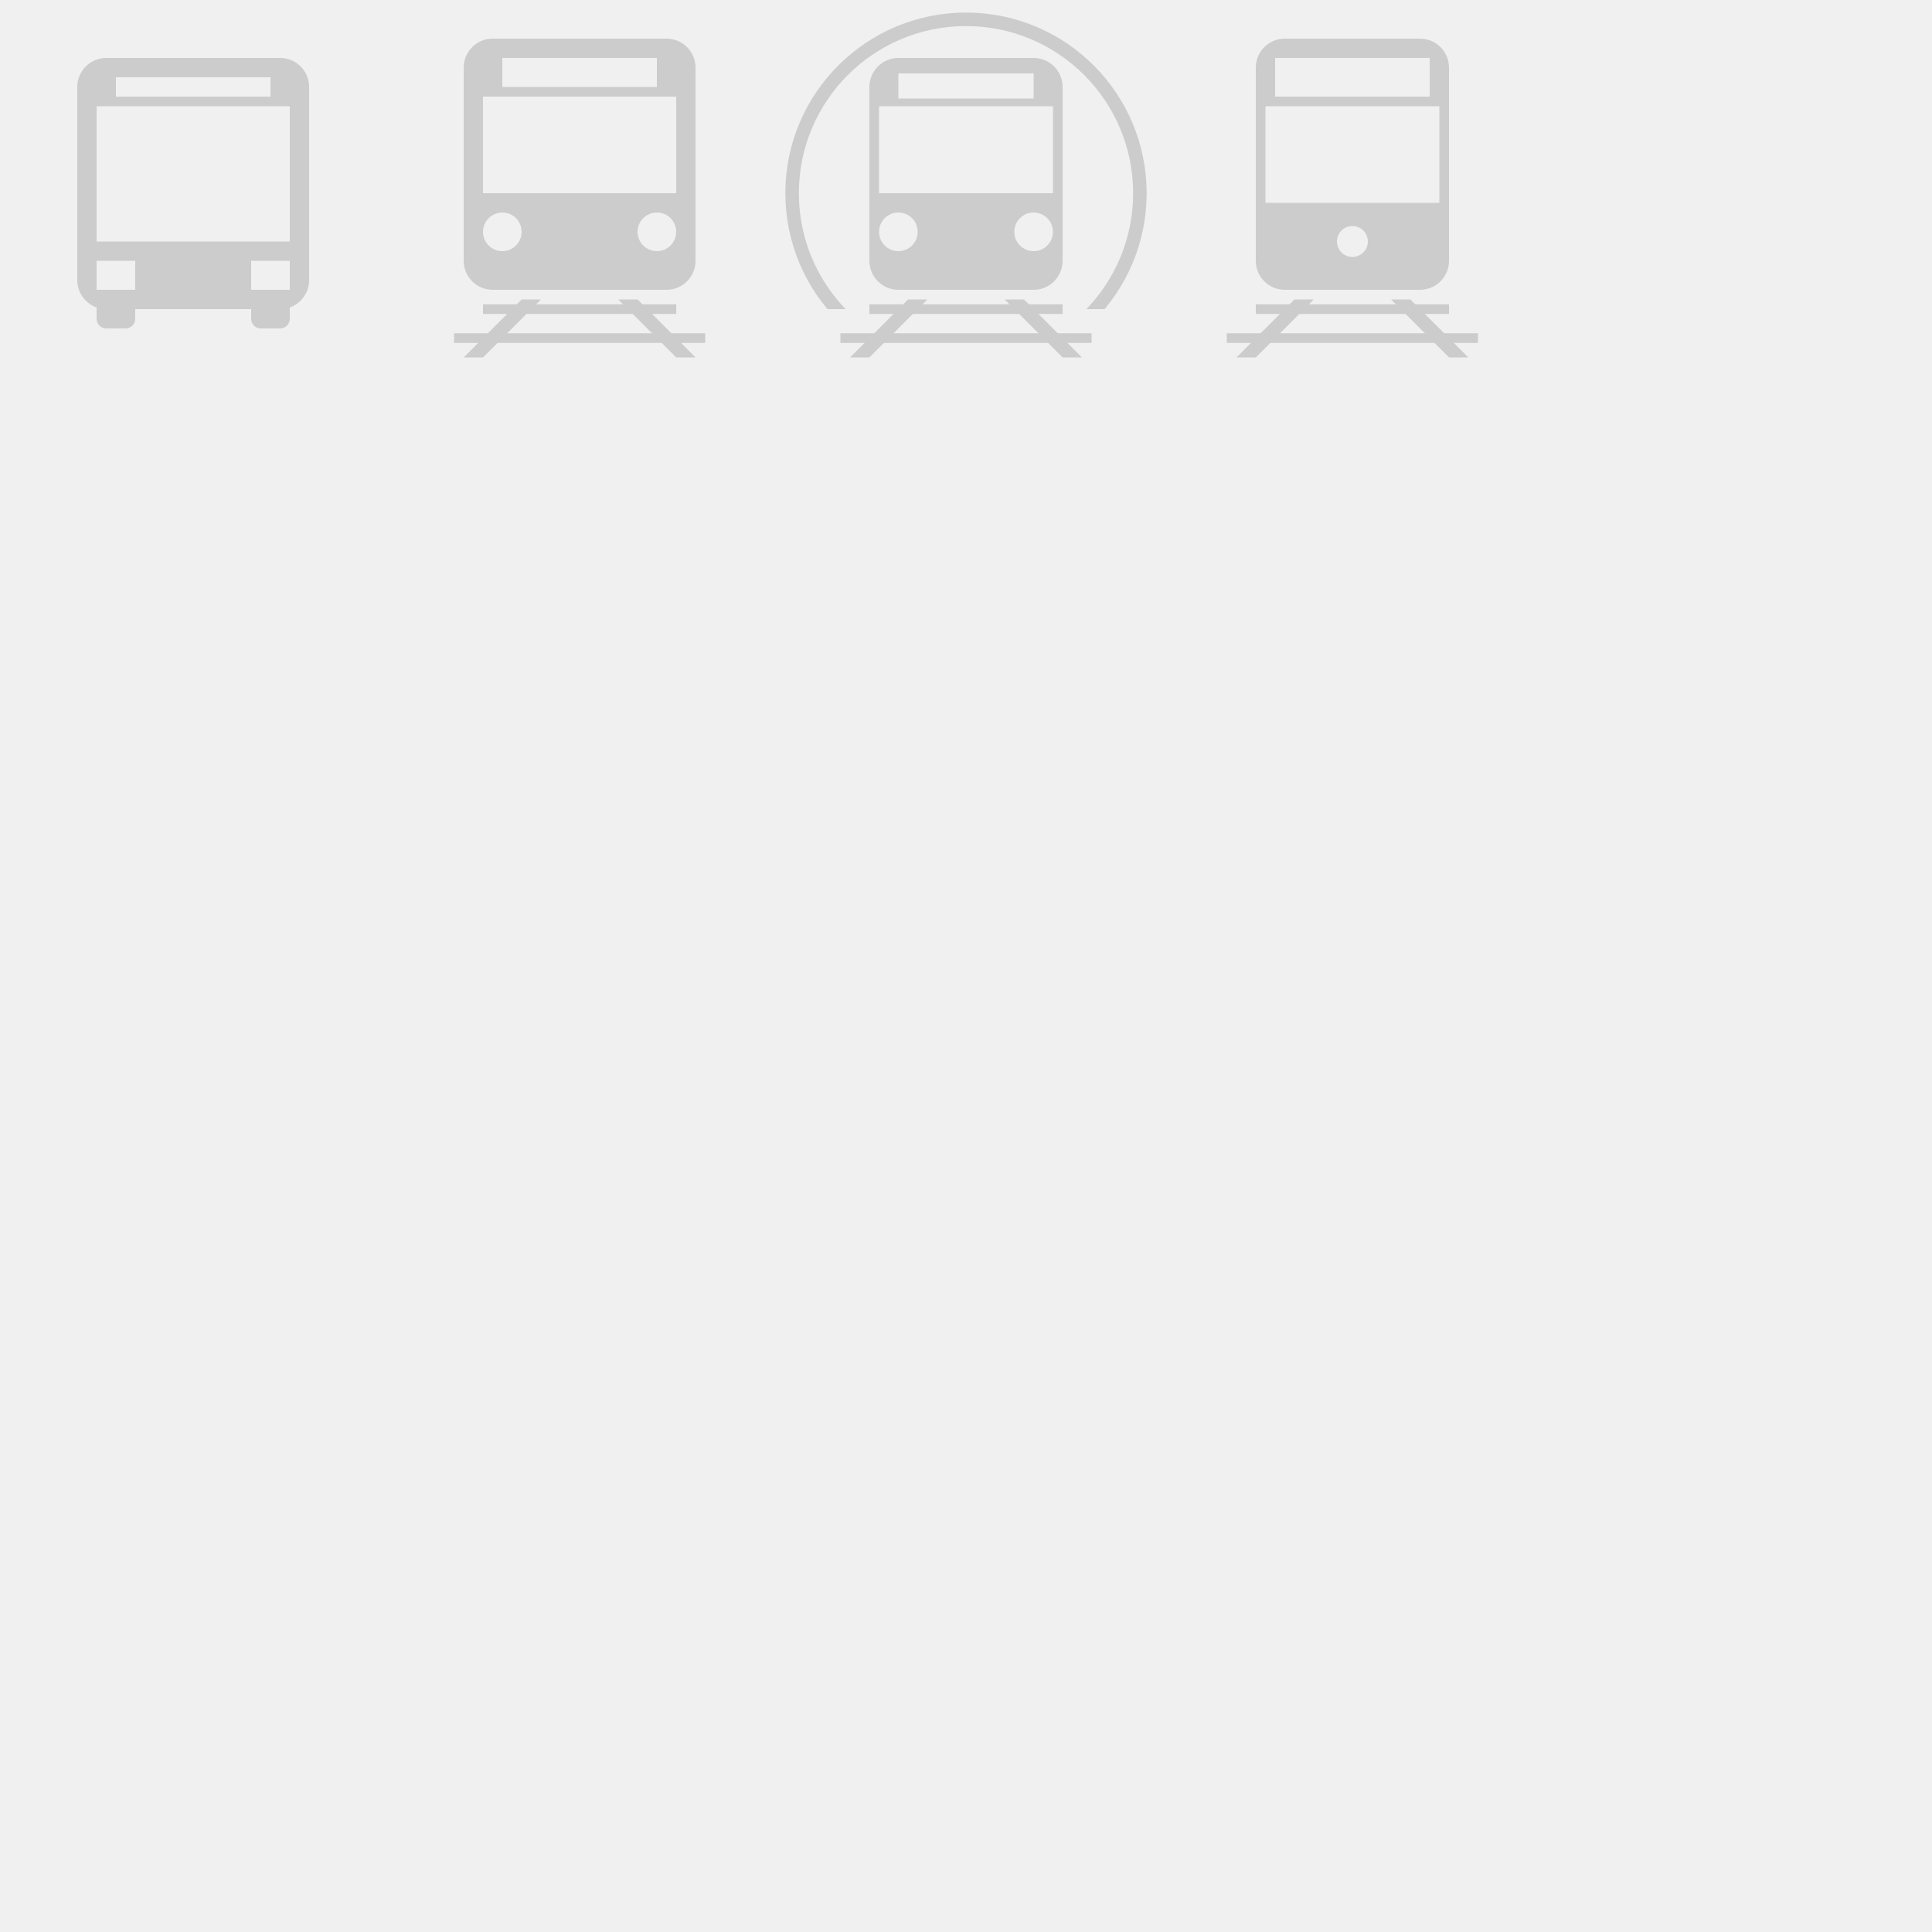
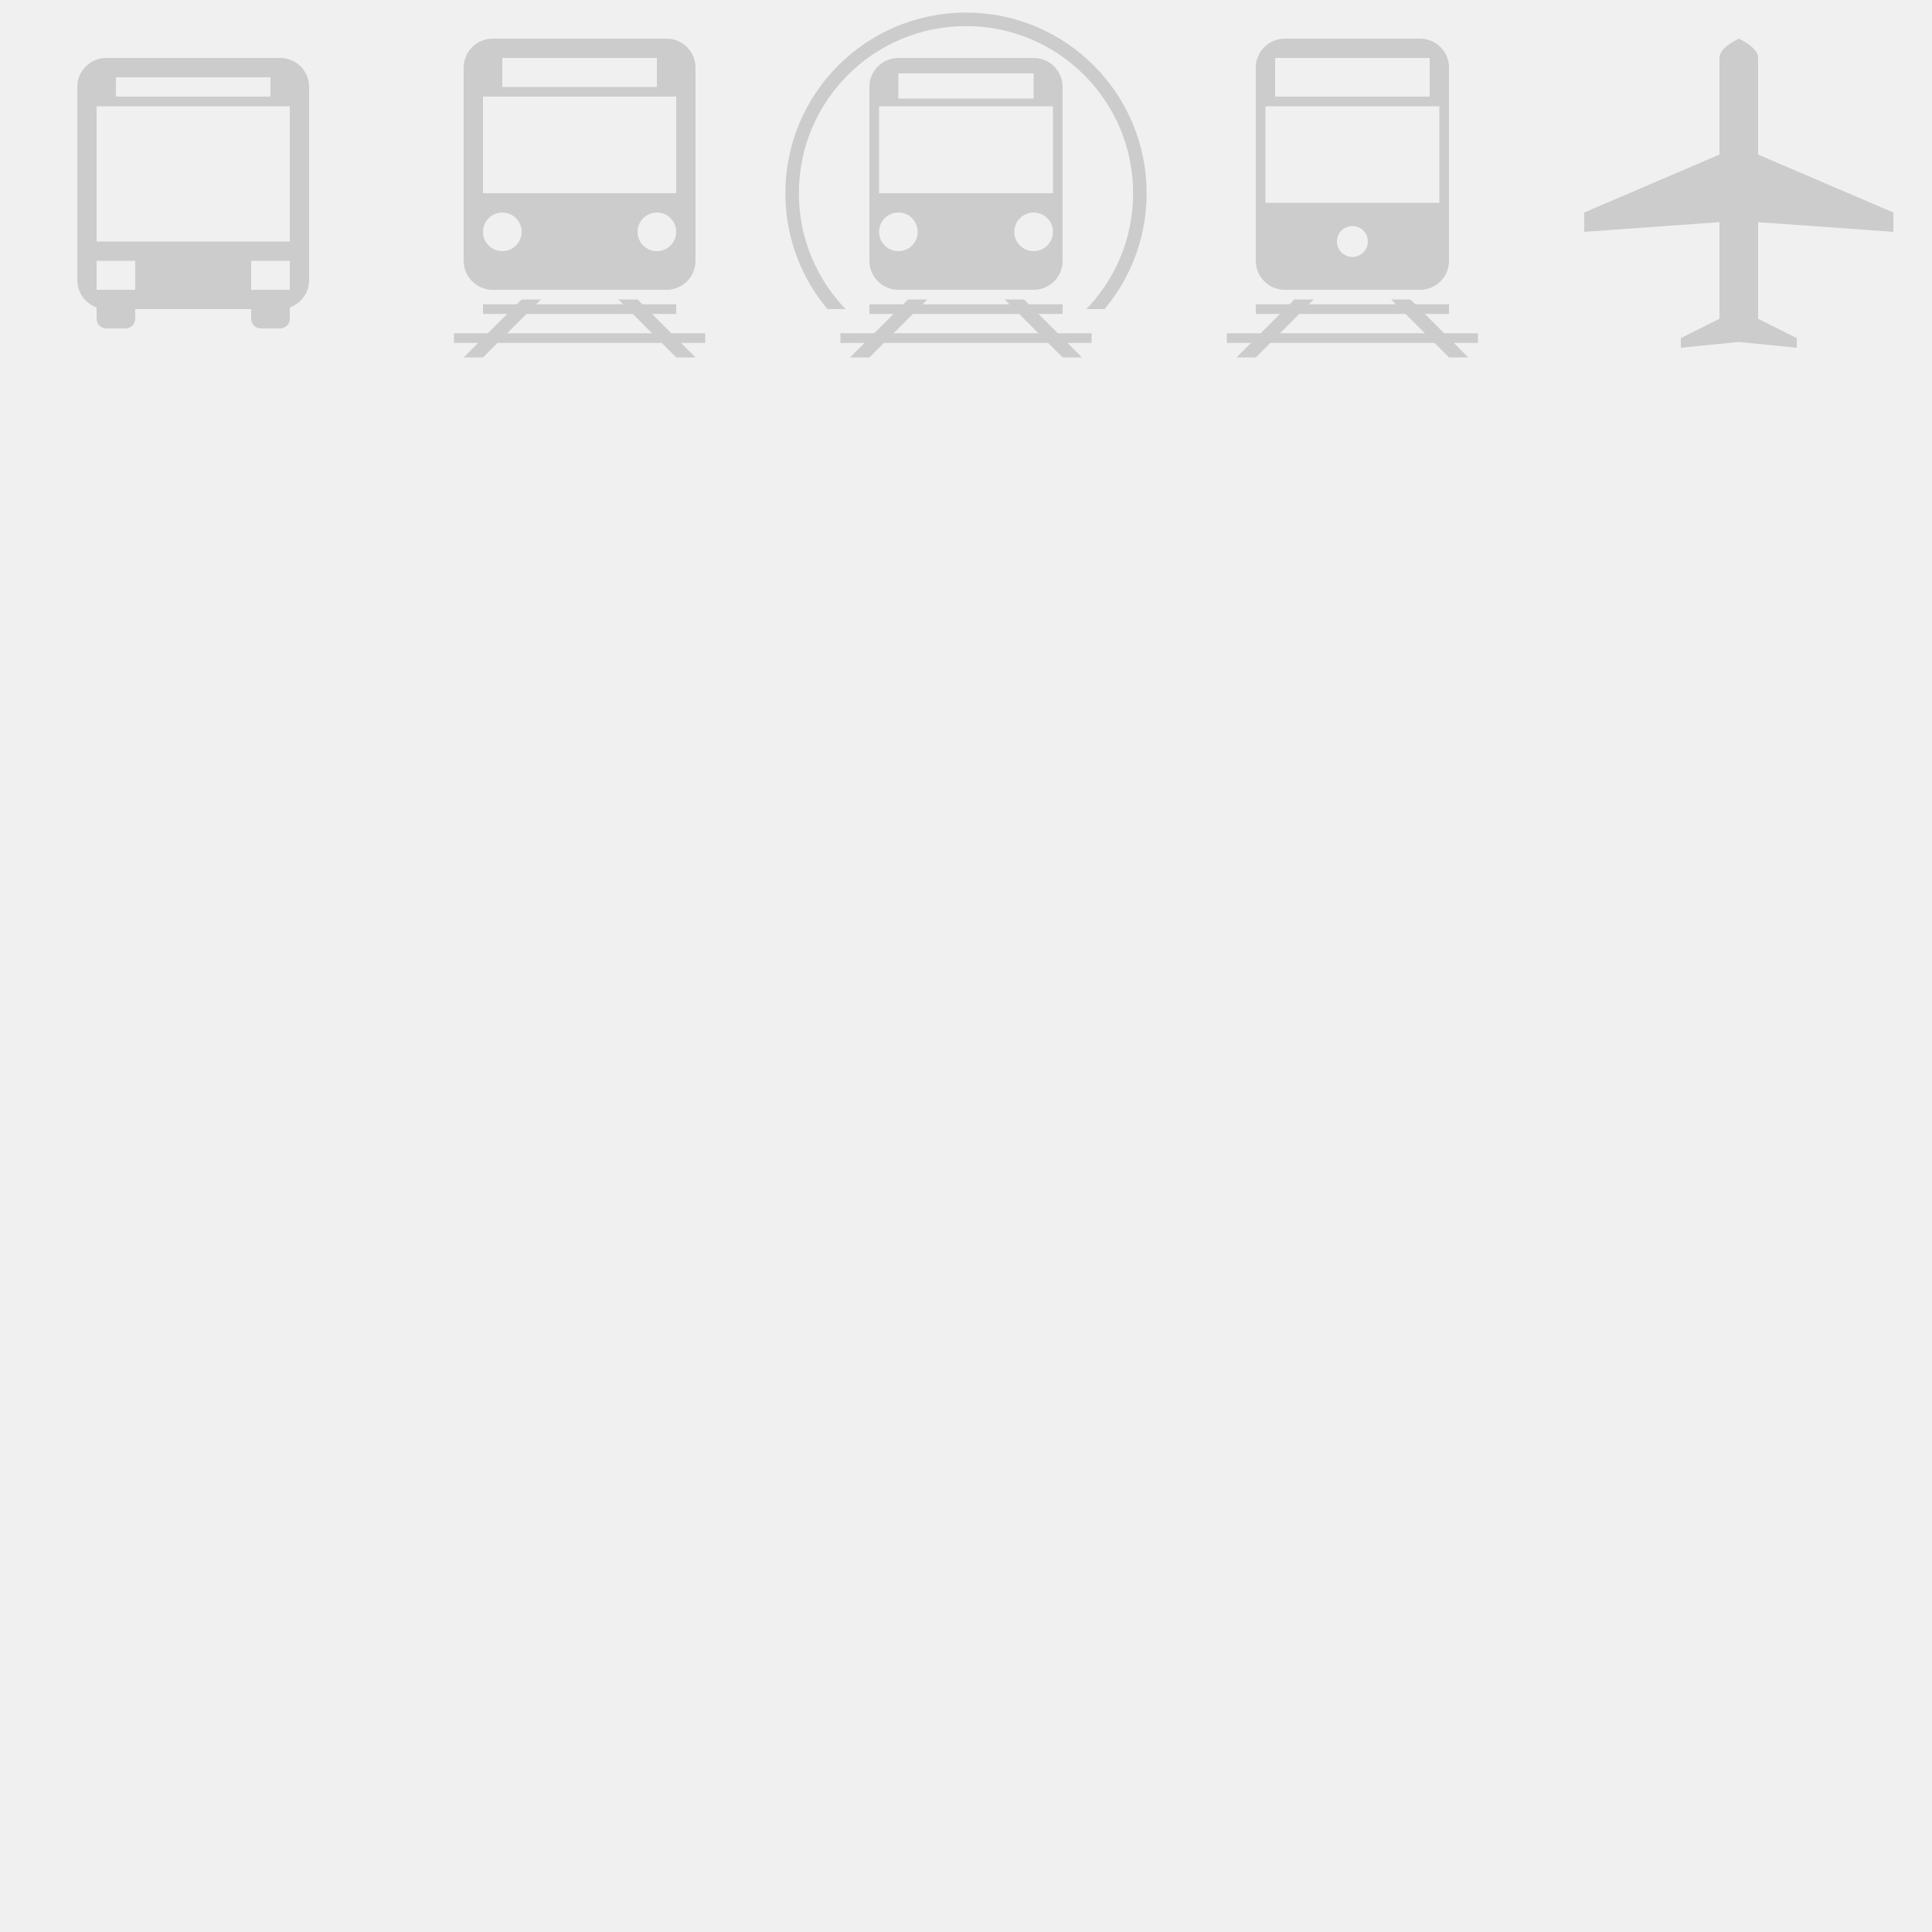
<svg xmlns="http://www.w3.org/2000/svg" viewBox="0 0 100 100">
  <g fill="hsl(0 0% 80%)">
    <view id="bus_11" viewBox="0 0 20 20" />
    <g transform="translate(0, 0)">
      <defs>
        <mask id="bus_11_mask">
          <rect x="0" y="0" width="20" height="20" fill="white" />
          <rect x="6" y="4" width="8" height="1" fill="black" />
          <rect x="5" y="5.5" width="10" height="7" fill="black" />
          <rect x="5" y="13.5" width="2" height="1.5" fill="black" />
          <rect x="13" y="13.5" width="2" height="1.5" fill="black" />
        </mask>
      </defs>
      <rect x="4" y="3" width="12" height="13" rx="1.5" mask="url(#bus_11_mask)" />
      <rect x="5" y="15" width="2" height="2" rx="0.5" mask="url(#bus_11_mask)" />
      <rect x="13" y="15" width="2" height="2" rx="0.5" mask="url(#bus_11_mask)" />
    </g>
    <view id="railway_11" viewBox="20 0 20 20" />
    <g transform="translate(20, 0)">
      <defs>
        <mask id="railway_11_mask">
          <rect x="0" y="0" width="20" height="20" fill="white" />
          <rect x="6" y="3" width="8" height="1.5" fill="black" />
          <rect x="5" y="5" width="10" height="5" fill="black" />
          <circle cx="6" cy="12" r="1" fill="black" />
          <circle cx="14" cy="12" r="1" fill="black" />
        </mask>
      </defs>
      <rect x="4" y="2" width="12" height="13" rx="1.5" mask="url(#railway_11_mask)" />
      <path d="M 7 15.5 l -3 3 l 1 0 l 3 -3" />
      <path d="M 12 15.5 l 3 3 l 1 0 l -3 -3" />
      <path d="M 5 16 l 10 0" stroke="hsl(0 0% 80%)" stroke-width="0.5" />
      <path d="M 3.5 17.5 l 13 0" stroke="hsl(0 0% 80%)" stroke-width="0.5" />
    </g>
    <view id="rail_metro_11" viewBox="40 0 20 20" />
    <g transform="translate(40, 0)">
      <defs>
        <mask id="rail_metro_11_mask">
          <rect x="0" y="0" width="20" height="20" fill="white" />
          <rect x="6.5" y="3.8" width="7" height="1.3" fill="black" />
          <rect x="5.5" y="5.5" width="9" height="4.5" fill="black" />
          <circle cx="6.5" cy="12" r="1" fill="black" />
          <circle cx="13.5" cy="12" r="1" fill="black" />
        </mask>
        <mask id="rail_metro_11_tunnel_mask">
          <rect x="0" y="0" width="20" height="20" fill="white" />
          <rect x="0" y="16" width="20" height="5" fill="black" />
        </mask>
      </defs>
      <rect x="5" y="3" width="10" height="12" rx="1.5" mask="url(#rail_metro_11_mask)" />
      <circle cx="10" cy="10" r="9" fill="none" stroke="hsl(0 0% 80%)" stroke-width="0.7" mask="url(#rail_metro_11_tunnel_mask)" />
      <path d="M 7 15.5 l -3 3 l 1 0 l 3 -3" />
      <path d="M 12 15.5 l 3 3 l 1 0 l -3 -3" />
      <path d="M 5 16 l 10 0" stroke="hsl(0 0% 80%)" stroke-width="0.5" />
      <path d="M 3.5 17.5 l 13 0" stroke="hsl(0 0% 80%)" stroke-width="0.5" />
    </g>
    <view id="rail_light_11" viewBox="60 0 20 20" />
    <g transform="translate(60, 0)">
      <defs>
        <mask id="rail_light_11_mask">
          <rect x="0" y="0" width="20" height="20" fill="white" />
          <rect x="6" y="3" width="8" height="2" fill="black" />
          <rect x="5.5" y="5.5" width="9" height="5" fill="black" />
          <circle cx="10" cy="12.5" r="0.8" fill="black" />
        </mask>
      </defs>
      <rect x="5" y="2" width="10" height="13" rx="1.5" mask="url(#rail_light_11_mask)" />
      <path d="M 7 15.5 l -3 3 l 1 0 l 3 -3" />
      <path d="M 12 15.5 l 3 3 l 1 0 l -3 -3" />
      <path d="M 5 16 l 10 0" stroke="hsl(0 0% 80%)" stroke-width="0.5" />
      <path d="M 3.5 17.5 l 13 0" stroke="hsl(0 0% 80%)" stroke-width="0.5" />
    </g>
+     <view id="airport_11" viewBox="80 0 20 20" />
+     <g transform="translate(80, 0)">
+       <path d="M 10 2 q -1 0.5 -1 1 v 5 l -7 3 v 1 l 7 -0.5 v5 l -2 1 v 0.5 l 3 -0.3 z" />
+       <path d="M 10 2 q -1 0.5 -1 1 v 5 l -7 3 v 1 l 7 -0.5 v5 l -2 1 v 0.5 l 3 -0.3 z" transform="translate(20) scale(-1, 1)" />
+     </g>
  </g>
</svg>
